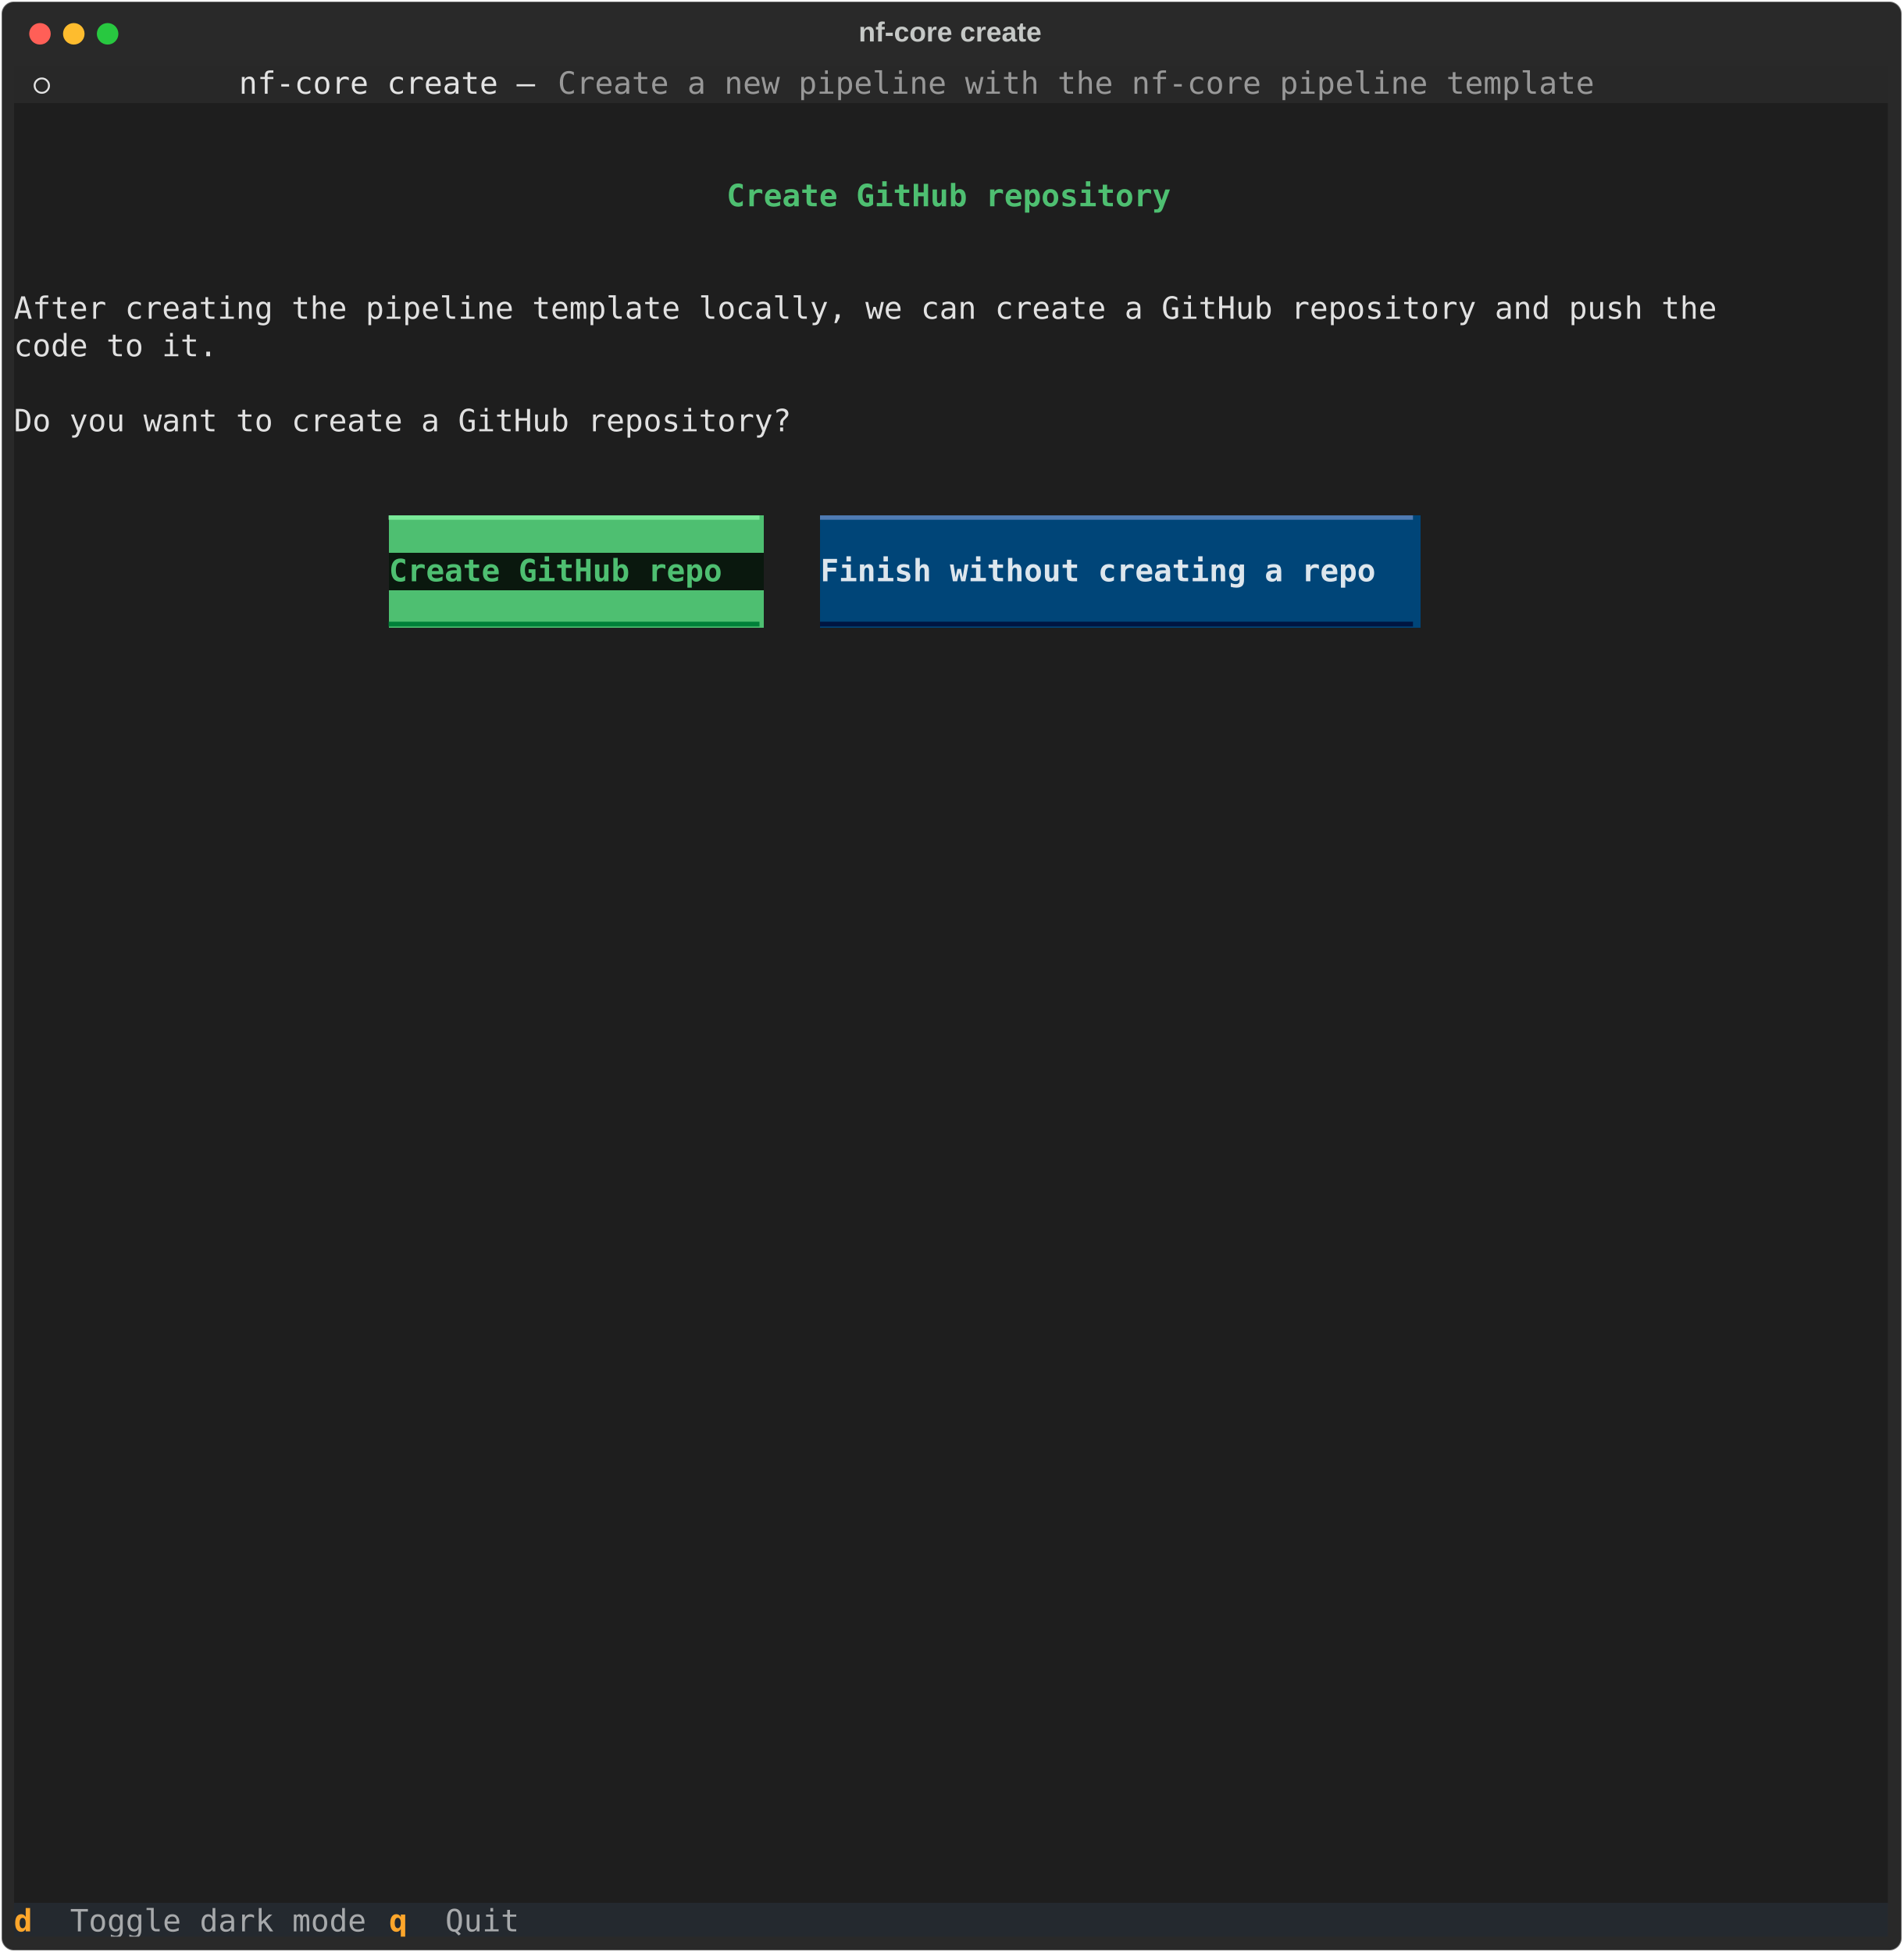
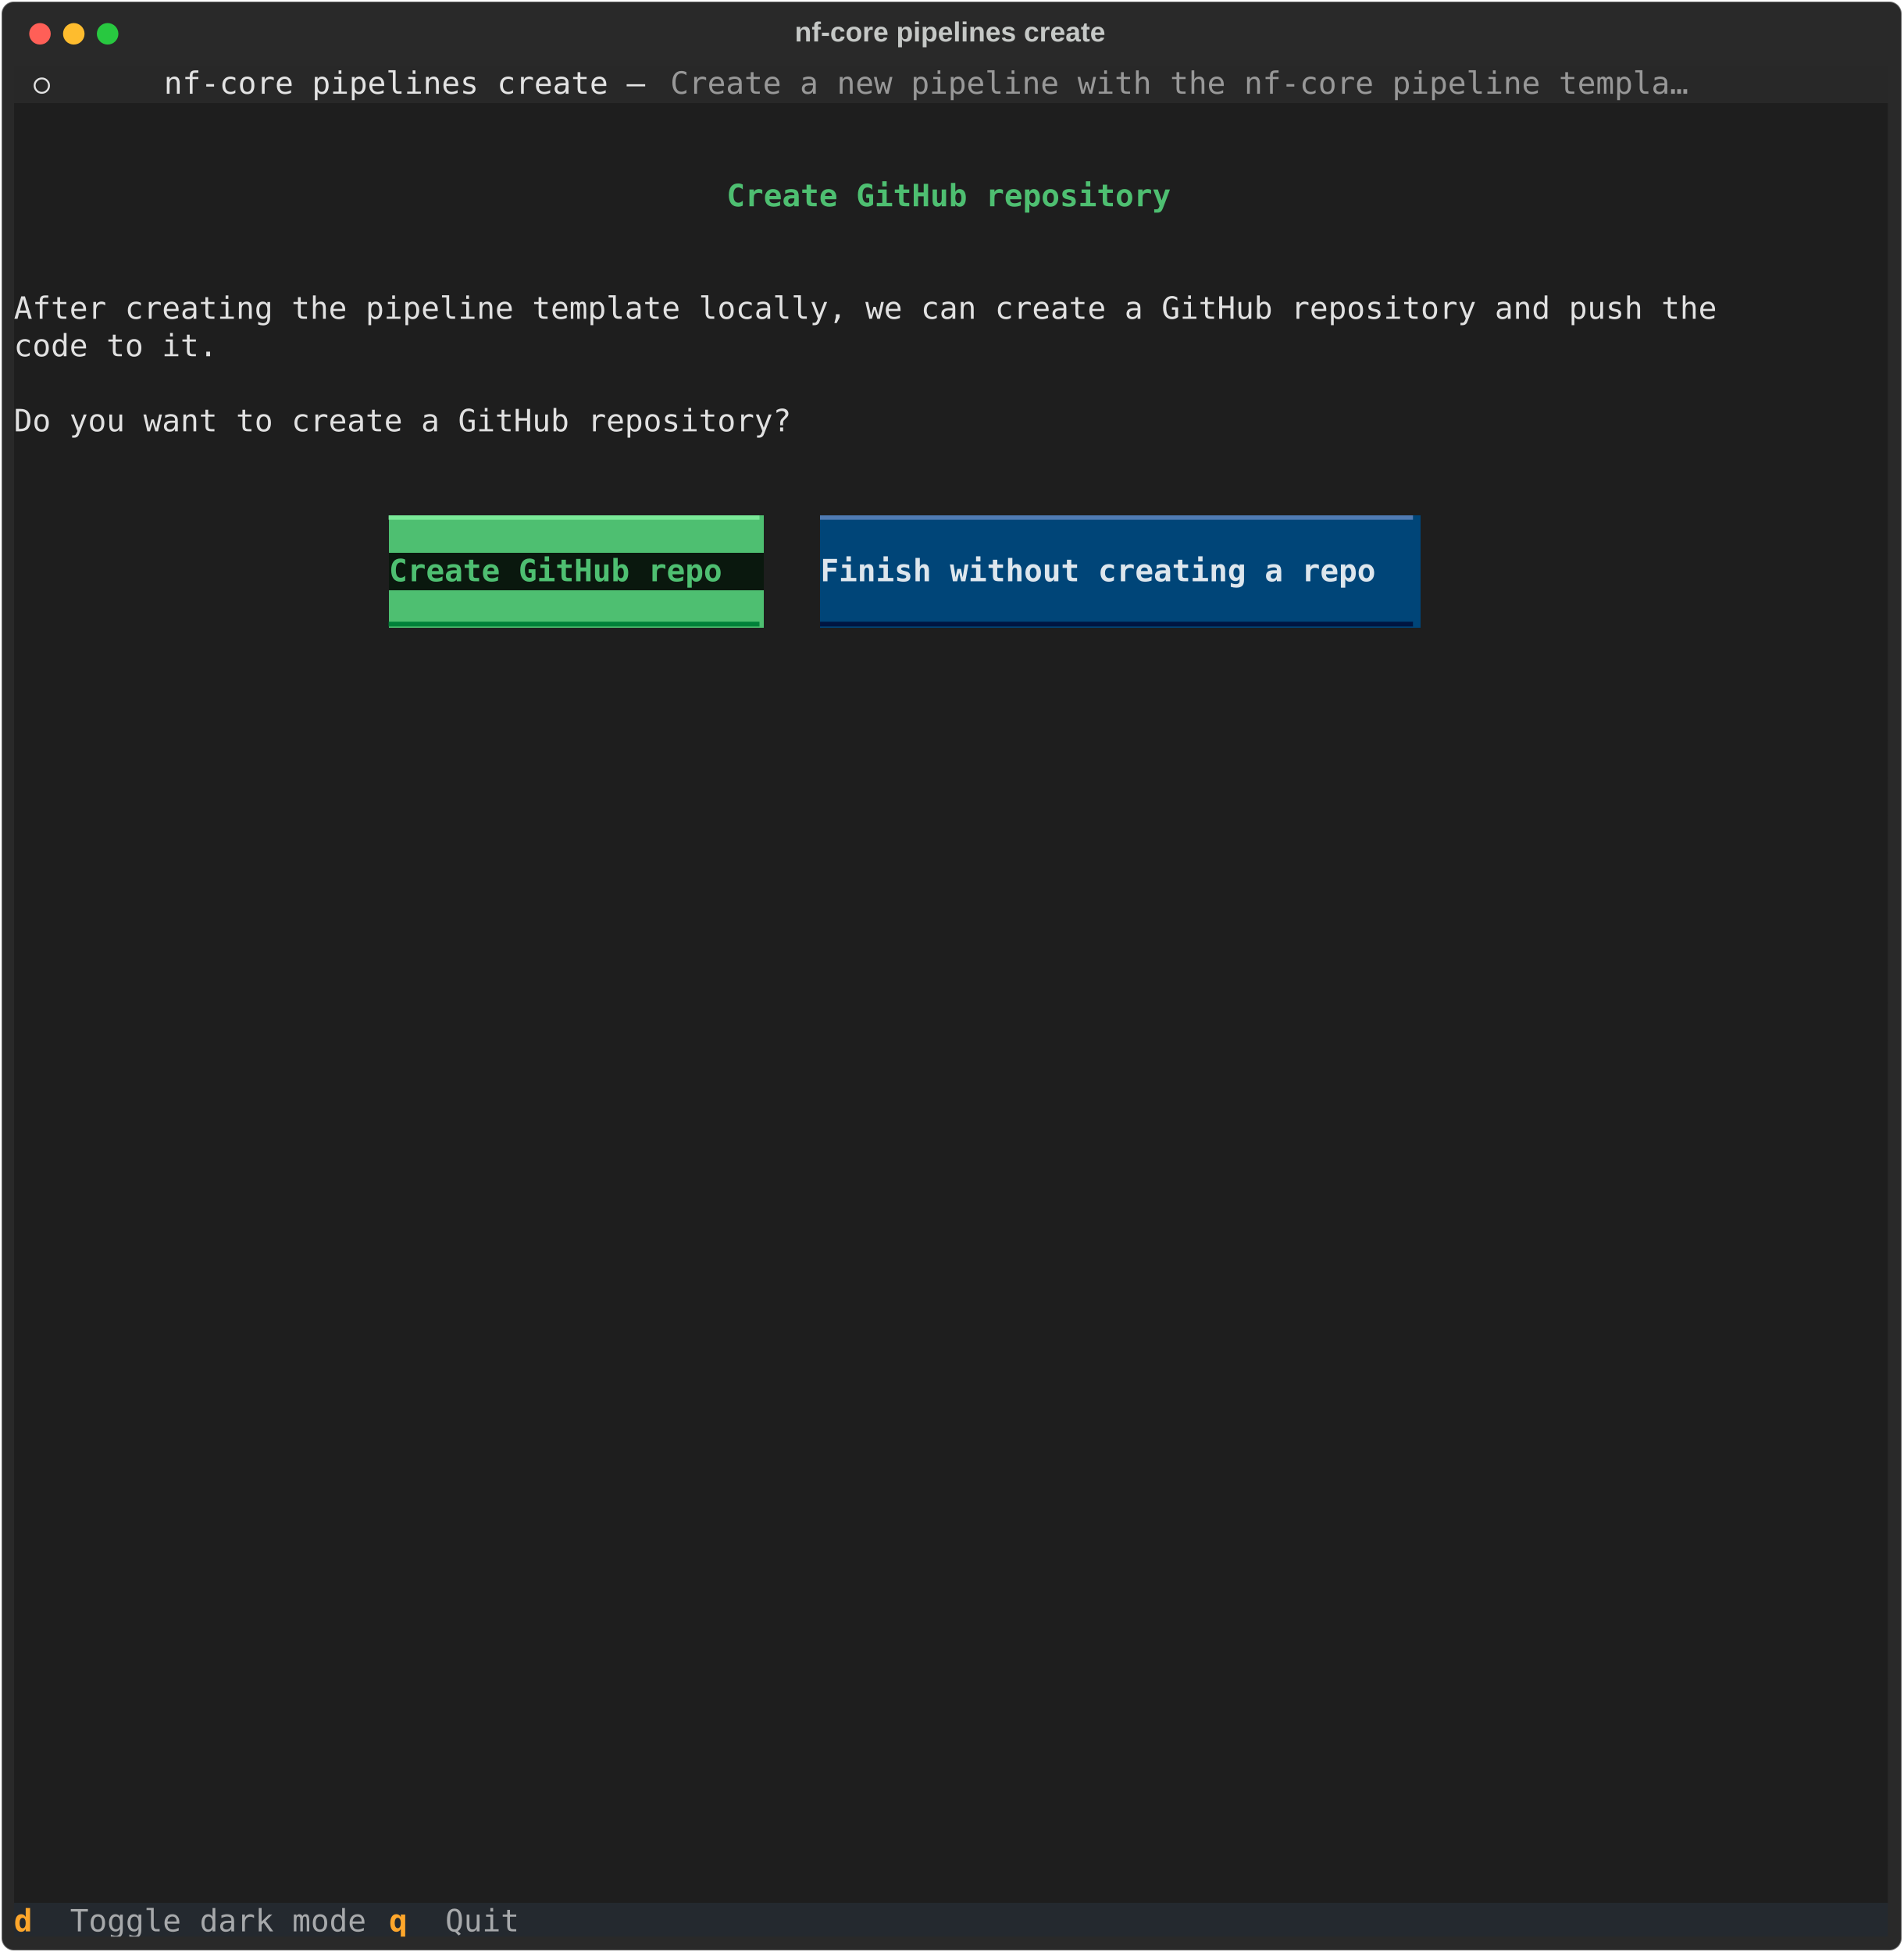
<svg xmlns="http://www.w3.org/2000/svg" class="rich-terminal" viewBox="0 0 1238 1270.0">
  <style>

    @font-face {
        font-family: "Fira Code";
        src: local("FiraCode-Regular"),
                url("https://cdnjs.cloudflare.com/ajax/libs/firacode/6.2.0/woff2/FiraCode-Regular.woff2") format("woff2"),
                url("https://cdnjs.cloudflare.com/ajax/libs/firacode/6.2.0/woff/FiraCode-Regular.woff") format("woff");
        font-style: normal;
        font-weight: 400;
    }
    @font-face {
        font-family: "Fira Code";
        src: local("FiraCode-Bold"),
                url("https://cdnjs.cloudflare.com/ajax/libs/firacode/6.2.0/woff2/FiraCode-Bold.woff2") format("woff2"),
                url("https://cdnjs.cloudflare.com/ajax/libs/firacode/6.2.0/woff/FiraCode-Bold.woff") format("woff");
        font-style: bold;
        font-weight: 700;
    }

-     .terminal-2285979206-matrix {
+     .terminal-3993718311-matrix {
        font-family: Fira Code, monospace;
        font-size: 20px;
        line-height: 24.4px;
        font-variant-east-asian: full-width;
    }

-     .terminal-2285979206-title {
+     .terminal-3993718311-title {
        font-size: 18px;
        font-weight: bold;
        font-family: arial;
    }

-     .terminal-2285979206-r1 { fill: #c5c8c6 }
- .terminal-2285979206-r2 { fill: #e3e3e3 }
- .terminal-2285979206-r3 { fill: #989898 }
- .terminal-2285979206-r4 { fill: #e1e1e1 }
- .terminal-2285979206-r5 { fill: #4ebf71;font-weight: bold }
- .terminal-2285979206-r6 { fill: #7ae998 }
- .terminal-2285979206-r7 { fill: #507bb3 }
- .terminal-2285979206-r8 { fill: #dde6ed;font-weight: bold }
- .terminal-2285979206-r9 { fill: #008139 }
- .terminal-2285979206-r10 { fill: #001541 }
- .terminal-2285979206-r11 { fill: #fea62b;font-weight: bold }
- .terminal-2285979206-r12 { fill: #a7a9ab }
- .terminal-2285979206-r13 { fill: #e2e3e3 }
+     .terminal-3993718311-r1 { fill: #c5c8c6 }
+ .terminal-3993718311-r2 { fill: #e3e3e3 }
+ .terminal-3993718311-r3 { fill: #989898 }
+ .terminal-3993718311-r4 { fill: #e1e1e1 }
+ .terminal-3993718311-r5 { fill: #4ebf71;font-weight: bold }
+ .terminal-3993718311-r6 { fill: #7ae998 }
+ .terminal-3993718311-r7 { fill: #507bb3 }
+ .terminal-3993718311-r8 { fill: #dde6ed;font-weight: bold }
+ .terminal-3993718311-r9 { fill: #008139 }
+ .terminal-3993718311-r10 { fill: #001541 }
+ .terminal-3993718311-r11 { fill: #fea62b;font-weight: bold }
+ .terminal-3993718311-r12 { fill: #a7a9ab }
+ .terminal-3993718311-r13 { fill: #e2e3e3 }
    </style>
  <defs>
-     <clipPath id="terminal-2285979206-clip-terminal">
+     <clipPath id="terminal-3993718311-clip-terminal">
      <rect x="0" y="0" width="1219.0" height="1219.0" />
    </clipPath>
-     <clipPath id="terminal-2285979206-line-0">
+     <clipPath id="terminal-3993718311-line-0">
      <rect x="0" y="1.5" width="1220" height="24.65" />
    </clipPath>
-     <clipPath id="terminal-2285979206-line-1">
+     <clipPath id="terminal-3993718311-line-1">
      <rect x="0" y="25.9" width="1220" height="24.65" />
    </clipPath>
-     <clipPath id="terminal-2285979206-line-2">
+     <clipPath id="terminal-3993718311-line-2">
      <rect x="0" y="50.3" width="1220" height="24.65" />
    </clipPath>
-     <clipPath id="terminal-2285979206-line-3">
+     <clipPath id="terminal-3993718311-line-3">
      <rect x="0" y="74.7" width="1220" height="24.65" />
    </clipPath>
-     <clipPath id="terminal-2285979206-line-4">
+     <clipPath id="terminal-3993718311-line-4">
      <rect x="0" y="99.1" width="1220" height="24.65" />
    </clipPath>
-     <clipPath id="terminal-2285979206-line-5">
+     <clipPath id="terminal-3993718311-line-5">
      <rect x="0" y="123.5" width="1220" height="24.65" />
    </clipPath>
-     <clipPath id="terminal-2285979206-line-6">
+     <clipPath id="terminal-3993718311-line-6">
      <rect x="0" y="147.9" width="1220" height="24.65" />
    </clipPath>
-     <clipPath id="terminal-2285979206-line-7">
+     <clipPath id="terminal-3993718311-line-7">
      <rect x="0" y="172.3" width="1220" height="24.65" />
    </clipPath>
-     <clipPath id="terminal-2285979206-line-8">
+     <clipPath id="terminal-3993718311-line-8">
      <rect x="0" y="196.7" width="1220" height="24.65" />
    </clipPath>
-     <clipPath id="terminal-2285979206-line-9">
+     <clipPath id="terminal-3993718311-line-9">
      <rect x="0" y="221.1" width="1220" height="24.65" />
    </clipPath>
-     <clipPath id="terminal-2285979206-line-10">
+     <clipPath id="terminal-3993718311-line-10">
      <rect x="0" y="245.5" width="1220" height="24.65" />
    </clipPath>
-     <clipPath id="terminal-2285979206-line-11">
+     <clipPath id="terminal-3993718311-line-11">
      <rect x="0" y="269.9" width="1220" height="24.65" />
    </clipPath>
-     <clipPath id="terminal-2285979206-line-12">
+     <clipPath id="terminal-3993718311-line-12">
      <rect x="0" y="294.3" width="1220" height="24.65" />
    </clipPath>
-     <clipPath id="terminal-2285979206-line-13">
+     <clipPath id="terminal-3993718311-line-13">
      <rect x="0" y="318.7" width="1220" height="24.65" />
    </clipPath>
-     <clipPath id="terminal-2285979206-line-14">
+     <clipPath id="terminal-3993718311-line-14">
      <rect x="0" y="343.1" width="1220" height="24.65" />
    </clipPath>
-     <clipPath id="terminal-2285979206-line-15">
+     <clipPath id="terminal-3993718311-line-15">
      <rect x="0" y="367.5" width="1220" height="24.65" />
    </clipPath>
-     <clipPath id="terminal-2285979206-line-16">
+     <clipPath id="terminal-3993718311-line-16">
      <rect x="0" y="391.9" width="1220" height="24.65" />
    </clipPath>
-     <clipPath id="terminal-2285979206-line-17">
+     <clipPath id="terminal-3993718311-line-17">
      <rect x="0" y="416.3" width="1220" height="24.65" />
    </clipPath>
-     <clipPath id="terminal-2285979206-line-18">
+     <clipPath id="terminal-3993718311-line-18">
      <rect x="0" y="440.7" width="1220" height="24.65" />
    </clipPath>
-     <clipPath id="terminal-2285979206-line-19">
+     <clipPath id="terminal-3993718311-line-19">
      <rect x="0" y="465.1" width="1220" height="24.65" />
    </clipPath>
-     <clipPath id="terminal-2285979206-line-20">
+     <clipPath id="terminal-3993718311-line-20">
      <rect x="0" y="489.5" width="1220" height="24.65" />
    </clipPath>
-     <clipPath id="terminal-2285979206-line-21">
+     <clipPath id="terminal-3993718311-line-21">
      <rect x="0" y="513.9" width="1220" height="24.65" />
    </clipPath>
-     <clipPath id="terminal-2285979206-line-22">
+     <clipPath id="terminal-3993718311-line-22">
      <rect x="0" y="538.3" width="1220" height="24.65" />
    </clipPath>
-     <clipPath id="terminal-2285979206-line-23">
+     <clipPath id="terminal-3993718311-line-23">
      <rect x="0" y="562.7" width="1220" height="24.65" />
    </clipPath>
-     <clipPath id="terminal-2285979206-line-24">
+     <clipPath id="terminal-3993718311-line-24">
      <rect x="0" y="587.1" width="1220" height="24.65" />
    </clipPath>
-     <clipPath id="terminal-2285979206-line-25">
+     <clipPath id="terminal-3993718311-line-25">
      <rect x="0" y="611.5" width="1220" height="24.65" />
    </clipPath>
-     <clipPath id="terminal-2285979206-line-26">
+     <clipPath id="terminal-3993718311-line-26">
      <rect x="0" y="635.9" width="1220" height="24.65" />
    </clipPath>
-     <clipPath id="terminal-2285979206-line-27">
+     <clipPath id="terminal-3993718311-line-27">
      <rect x="0" y="660.3" width="1220" height="24.65" />
    </clipPath>
-     <clipPath id="terminal-2285979206-line-28">
+     <clipPath id="terminal-3993718311-line-28">
      <rect x="0" y="684.7" width="1220" height="24.65" />
    </clipPath>
-     <clipPath id="terminal-2285979206-line-29">
+     <clipPath id="terminal-3993718311-line-29">
      <rect x="0" y="709.1" width="1220" height="24.65" />
    </clipPath>
-     <clipPath id="terminal-2285979206-line-30">
+     <clipPath id="terminal-3993718311-line-30">
      <rect x="0" y="733.5" width="1220" height="24.65" />
    </clipPath>
-     <clipPath id="terminal-2285979206-line-31">
+     <clipPath id="terminal-3993718311-line-31">
      <rect x="0" y="757.9" width="1220" height="24.65" />
    </clipPath>
-     <clipPath id="terminal-2285979206-line-32">
+     <clipPath id="terminal-3993718311-line-32">
      <rect x="0" y="782.3" width="1220" height="24.65" />
    </clipPath>
-     <clipPath id="terminal-2285979206-line-33">
+     <clipPath id="terminal-3993718311-line-33">
      <rect x="0" y="806.7" width="1220" height="24.65" />
    </clipPath>
-     <clipPath id="terminal-2285979206-line-34">
+     <clipPath id="terminal-3993718311-line-34">
      <rect x="0" y="831.1" width="1220" height="24.65" />
    </clipPath>
-     <clipPath id="terminal-2285979206-line-35">
+     <clipPath id="terminal-3993718311-line-35">
      <rect x="0" y="855.5" width="1220" height="24.65" />
    </clipPath>
-     <clipPath id="terminal-2285979206-line-36">
+     <clipPath id="terminal-3993718311-line-36">
      <rect x="0" y="879.9" width="1220" height="24.65" />
    </clipPath>
-     <clipPath id="terminal-2285979206-line-37">
+     <clipPath id="terminal-3993718311-line-37">
      <rect x="0" y="904.3" width="1220" height="24.65" />
    </clipPath>
-     <clipPath id="terminal-2285979206-line-38">
+     <clipPath id="terminal-3993718311-line-38">
      <rect x="0" y="928.7" width="1220" height="24.65" />
    </clipPath>
-     <clipPath id="terminal-2285979206-line-39">
+     <clipPath id="terminal-3993718311-line-39">
      <rect x="0" y="953.1" width="1220" height="24.65" />
    </clipPath>
-     <clipPath id="terminal-2285979206-line-40">
+     <clipPath id="terminal-3993718311-line-40">
      <rect x="0" y="977.5" width="1220" height="24.65" />
    </clipPath>
-     <clipPath id="terminal-2285979206-line-41">
+     <clipPath id="terminal-3993718311-line-41">
      <rect x="0" y="1001.9" width="1220" height="24.65" />
    </clipPath>
-     <clipPath id="terminal-2285979206-line-42">
+     <clipPath id="terminal-3993718311-line-42">
      <rect x="0" y="1026.3" width="1220" height="24.65" />
    </clipPath>
-     <clipPath id="terminal-2285979206-line-43">
+     <clipPath id="terminal-3993718311-line-43">
      <rect x="0" y="1050.7" width="1220" height="24.65" />
    </clipPath>
-     <clipPath id="terminal-2285979206-line-44">
+     <clipPath id="terminal-3993718311-line-44">
      <rect x="0" y="1075.1" width="1220" height="24.65" />
    </clipPath>
-     <clipPath id="terminal-2285979206-line-45">
+     <clipPath id="terminal-3993718311-line-45">
      <rect x="0" y="1099.5" width="1220" height="24.65" />
    </clipPath>
-     <clipPath id="terminal-2285979206-line-46">
+     <clipPath id="terminal-3993718311-line-46">
      <rect x="0" y="1123.9" width="1220" height="24.65" />
    </clipPath>
-     <clipPath id="terminal-2285979206-line-47">
+     <clipPath id="terminal-3993718311-line-47">
      <rect x="0" y="1148.3" width="1220" height="24.65" />
    </clipPath>
-     <clipPath id="terminal-2285979206-line-48">
+     <clipPath id="terminal-3993718311-line-48">
      <rect x="0" y="1172.7" width="1220" height="24.65" />
    </clipPath>
  </defs>
  <rect fill="#292929" stroke="rgba(255,255,255,0.35)" stroke-width="1" x="1" y="1" width="1236" height="1268" rx="8" />
-   <text class="terminal-2285979206-title" fill="#c5c8c6" text-anchor="middle" x="618" y="27">nf-core create</text>
+   <text class="terminal-3993718311-title" fill="#c5c8c6" text-anchor="middle" x="618" y="27">nf-core pipelines create</text>
  <g transform="translate(26,22)">
    <circle cx="0" cy="0" r="7" fill="#ff5f57" />
    <circle cx="22" cy="0" r="7" fill="#febc2e" />
    <circle cx="44" cy="0" r="7" fill="#28c840" />
  </g>
-   <g transform="translate(9, 41)" clip-path="url(#terminal-2285979206-clip-terminal)">
+   <g transform="translate(9, 41)" clip-path="url(#terminal-3993718311-clip-terminal)">
    <rect fill="#282828" x="0" y="1.5" width="12.2" height="24.65" shape-rendering="crispEdges" />
    <rect fill="#282828" x="12.2" y="1.5" width="12.2" height="24.65" shape-rendering="crispEdges" />
-     <rect fill="#282828" x="24.4" y="1.5" width="122" height="24.65" shape-rendering="crispEdges" />
-     <rect fill="#282828" x="146.4" y="1.5" width="207.4" height="24.65" shape-rendering="crispEdges" />
-     <rect fill="#282828" x="353.8" y="1.5" width="683.2" height="24.65" shape-rendering="crispEdges" />
-     <rect fill="#282828" x="1037" y="1.5" width="73.2" height="24.65" shape-rendering="crispEdges" />
+     <rect fill="#282828" x="24.4" y="1.5" width="73.2" height="24.65" shape-rendering="crispEdges" />
+     <rect fill="#282828" x="97.6" y="1.5" width="329.4" height="24.65" shape-rendering="crispEdges" />
+     <rect fill="#282828" x="427" y="1.5" width="671" height="24.65" shape-rendering="crispEdges" />
+     <rect fill="#282828" x="1098" y="1.5" width="12.2" height="24.65" shape-rendering="crispEdges" />
    <rect fill="#282828" x="1110.2" y="1.5" width="0" height="24.65" shape-rendering="crispEdges" />
    <rect fill="#282828" x="1110.2" y="1.5" width="109.8" height="24.65" shape-rendering="crispEdges" />
    <rect fill="#1e1e1e" x="0" y="25.9" width="1220" height="24.65" shape-rendering="crispEdges" />
    <rect fill="#1e1e1e" x="0" y="50.3" width="1220" height="24.65" shape-rendering="crispEdges" />
    <rect fill="#1e1e1e" x="0" y="74.7" width="24.4" height="24.65" shape-rendering="crispEdges" />
    <rect fill="#1e1e1e" x="24.4" y="74.7" width="439.2" height="24.65" shape-rendering="crispEdges" />
    <rect fill="#1e1e1e" x="463.6" y="74.7" width="292.8" height="24.65" shape-rendering="crispEdges" />
    <rect fill="#1e1e1e" x="756.4" y="74.7" width="439.2" height="24.65" shape-rendering="crispEdges" />
    <rect fill="#1e1e1e" x="1195.6" y="74.7" width="24.4" height="24.65" shape-rendering="crispEdges" />
    <rect fill="#1e1e1e" x="0" y="99.1" width="1220" height="24.65" shape-rendering="crispEdges" />
    <rect fill="#1e1e1e" x="0" y="123.5" width="1220" height="24.65" shape-rendering="crispEdges" />
    <rect fill="#1e1e1e" x="0" y="147.9" width="1159" height="24.65" shape-rendering="crispEdges" />
    <rect fill="#1e1e1e" x="1159" y="147.9" width="36.6" height="24.65" shape-rendering="crispEdges" />
    <rect fill="#1e1e1e" x="1195.6" y="147.9" width="24.4" height="24.65" shape-rendering="crispEdges" />
    <rect fill="#1e1e1e" x="0" y="172.3" width="158.6" height="24.65" shape-rendering="crispEdges" />
    <rect fill="#1e1e1e" x="158.6" y="172.3" width="1037" height="24.65" shape-rendering="crispEdges" />
    <rect fill="#1e1e1e" x="1195.6" y="172.3" width="24.4" height="24.65" shape-rendering="crispEdges" />
    <rect fill="#1e1e1e" x="0" y="196.7" width="1220" height="24.65" shape-rendering="crispEdges" />
    <rect fill="#1e1e1e" x="0" y="221.1" width="536.8" height="24.65" shape-rendering="crispEdges" />
    <rect fill="#1e1e1e" x="536.8" y="221.1" width="658.8" height="24.65" shape-rendering="crispEdges" />
    <rect fill="#1e1e1e" x="1195.6" y="221.1" width="24.4" height="24.65" shape-rendering="crispEdges" />
    <rect fill="#1e1e1e" x="0" y="245.5" width="1220" height="24.65" shape-rendering="crispEdges" />
    <rect fill="#1e1e1e" x="0" y="269.9" width="1220" height="24.65" shape-rendering="crispEdges" />
    <rect fill="#1e1e1e" x="0" y="294.3" width="244" height="24.65" shape-rendering="crispEdges" />
    <rect fill="#4ebf71" x="244" y="294.3" width="244" height="24.65" shape-rendering="crispEdges" />
    <rect fill="#1e1e1e" x="488" y="294.3" width="36.6" height="24.65" shape-rendering="crispEdges" />
    <rect fill="#004578" x="524.6" y="294.3" width="390.4" height="24.65" shape-rendering="crispEdges" />
    <rect fill="#1e1e1e" x="915" y="294.3" width="305" height="24.65" shape-rendering="crispEdges" />
    <rect fill="#1e1e1e" x="0" y="318.7" width="244" height="24.65" shape-rendering="crispEdges" />
    <rect fill="#0a180e" x="244" y="318.7" width="244" height="24.65" shape-rendering="crispEdges" />
    <rect fill="#1e1e1e" x="488" y="318.7" width="36.6" height="24.65" shape-rendering="crispEdges" />
    <rect fill="#004578" x="524.6" y="318.7" width="390.4" height="24.65" shape-rendering="crispEdges" />
    <rect fill="#1e1e1e" x="915" y="318.7" width="305" height="24.65" shape-rendering="crispEdges" />
    <rect fill="#1e1e1e" x="0" y="343.1" width="244" height="24.65" shape-rendering="crispEdges" />
    <rect fill="#4ebf71" x="244" y="343.1" width="244" height="24.65" shape-rendering="crispEdges" />
    <rect fill="#1e1e1e" x="488" y="343.1" width="36.6" height="24.65" shape-rendering="crispEdges" />
    <rect fill="#004578" x="524.6" y="343.1" width="390.4" height="24.65" shape-rendering="crispEdges" />
    <rect fill="#1e1e1e" x="915" y="343.1" width="305" height="24.65" shape-rendering="crispEdges" />
    <rect fill="#1e1e1e" x="0" y="367.5" width="1220" height="24.65" shape-rendering="crispEdges" />
    <rect fill="#1e1e1e" x="0" y="391.9" width="1220" height="24.65" shape-rendering="crispEdges" />
    <rect fill="#1e1e1e" x="0" y="416.3" width="1220" height="24.65" shape-rendering="crispEdges" />
    <rect fill="#1e1e1e" x="0" y="440.7" width="1220" height="24.65" shape-rendering="crispEdges" />
    <rect fill="#1e1e1e" x="0" y="465.1" width="1220" height="24.65" shape-rendering="crispEdges" />
    <rect fill="#1e1e1e" x="0" y="489.5" width="1220" height="24.65" shape-rendering="crispEdges" />
    <rect fill="#1e1e1e" x="0" y="513.9" width="1220" height="24.65" shape-rendering="crispEdges" />
    <rect fill="#1e1e1e" x="0" y="538.3" width="1220" height="24.65" shape-rendering="crispEdges" />
    <rect fill="#1e1e1e" x="0" y="562.7" width="1220" height="24.65" shape-rendering="crispEdges" />
    <rect fill="#1e1e1e" x="0" y="587.1" width="1220" height="24.65" shape-rendering="crispEdges" />
    <rect fill="#1e1e1e" x="0" y="611.5" width="1220" height="24.65" shape-rendering="crispEdges" />
    <rect fill="#1e1e1e" x="0" y="635.9" width="1220" height="24.65" shape-rendering="crispEdges" />
    <rect fill="#1e1e1e" x="0" y="660.3" width="1220" height="24.65" shape-rendering="crispEdges" />
    <rect fill="#1e1e1e" x="0" y="684.7" width="1220" height="24.65" shape-rendering="crispEdges" />
    <rect fill="#1e1e1e" x="0" y="709.1" width="1220" height="24.65" shape-rendering="crispEdges" />
    <rect fill="#1e1e1e" x="0" y="733.5" width="1220" height="24.65" shape-rendering="crispEdges" />
    <rect fill="#1e1e1e" x="0" y="757.9" width="1220" height="24.65" shape-rendering="crispEdges" />
    <rect fill="#1e1e1e" x="0" y="782.3" width="1220" height="24.65" shape-rendering="crispEdges" />
    <rect fill="#1e1e1e" x="0" y="806.7" width="1220" height="24.65" shape-rendering="crispEdges" />
    <rect fill="#1e1e1e" x="0" y="831.1" width="1220" height="24.65" shape-rendering="crispEdges" />
    <rect fill="#1e1e1e" x="0" y="855.5" width="1220" height="24.65" shape-rendering="crispEdges" />
    <rect fill="#1e1e1e" x="0" y="879.9" width="1220" height="24.65" shape-rendering="crispEdges" />
    <rect fill="#1e1e1e" x="0" y="904.3" width="1220" height="24.65" shape-rendering="crispEdges" />
    <rect fill="#1e1e1e" x="0" y="928.7" width="1220" height="24.65" shape-rendering="crispEdges" />
    <rect fill="#1e1e1e" x="0" y="953.1" width="1220" height="24.65" shape-rendering="crispEdges" />
    <rect fill="#1e1e1e" x="0" y="977.5" width="1220" height="24.65" shape-rendering="crispEdges" />
    <rect fill="#1e1e1e" x="0" y="1001.9" width="1220" height="24.65" shape-rendering="crispEdges" />
    <rect fill="#1e1e1e" x="0" y="1026.3" width="1220" height="24.65" shape-rendering="crispEdges" />
    <rect fill="#1e1e1e" x="0" y="1050.7" width="1220" height="24.65" shape-rendering="crispEdges" />
    <rect fill="#1e1e1e" x="0" y="1075.1" width="1220" height="24.65" shape-rendering="crispEdges" />
    <rect fill="#1e1e1e" x="0" y="1099.5" width="1220" height="24.65" shape-rendering="crispEdges" />
    <rect fill="#1e1e1e" x="0" y="1123.9" width="1220" height="24.65" shape-rendering="crispEdges" />
    <rect fill="#1e1e1e" x="0" y="1148.3" width="1220" height="24.65" shape-rendering="crispEdges" />
    <rect fill="#1e1e1e" x="0" y="1172.7" width="1220" height="24.65" shape-rendering="crispEdges" />
    <rect fill="#24292f" x="0" y="1197.1" width="36.6" height="24.65" shape-rendering="crispEdges" />
    <rect fill="#24292f" x="36.6" y="1197.1" width="207.4" height="24.65" shape-rendering="crispEdges" />
    <rect fill="#24292f" x="244" y="1197.1" width="36.6" height="24.65" shape-rendering="crispEdges" />
    <rect fill="#24292f" x="280.6" y="1197.1" width="61" height="24.65" shape-rendering="crispEdges" />
    <rect fill="#24292f" x="341.6" y="1197.1" width="878.4" height="24.65" shape-rendering="crispEdges" />
-     <g class="terminal-2285979206-matrix">
-       <text class="terminal-2285979206-r2" x="12.2" y="20" textLength="12.2" clip-path="url(#terminal-2285979206-line-0)">⭘</text>
-       <text class="terminal-2285979206-r2" x="146.4" y="20" textLength="207.4" clip-path="url(#terminal-2285979206-line-0)">nf-core create — </text>
-       <text class="terminal-2285979206-r3" x="353.8" y="20" textLength="683.2" clip-path="url(#terminal-2285979206-line-0)">Create a new pipeline with the nf-core pipeline template</text>
-       <text class="terminal-2285979206-r1" x="1220" y="20" textLength="12.2" clip-path="url(#terminal-2285979206-line-0)">
- </text>
-       <text class="terminal-2285979206-r1" x="1220" y="44.4" textLength="12.2" clip-path="url(#terminal-2285979206-line-1)">
- </text>
-       <text class="terminal-2285979206-r1" x="1220" y="68.8" textLength="12.2" clip-path="url(#terminal-2285979206-line-2)">
- </text>
-       <text class="terminal-2285979206-r5" x="463.6" y="93.2" textLength="292.8" clip-path="url(#terminal-2285979206-line-3)">Create GitHub repository</text>
-       <text class="terminal-2285979206-r1" x="1220" y="93.2" textLength="12.2" clip-path="url(#terminal-2285979206-line-3)">
- </text>
-       <text class="terminal-2285979206-r1" x="1220" y="117.6" textLength="12.2" clip-path="url(#terminal-2285979206-line-4)">
- </text>
-       <text class="terminal-2285979206-r1" x="1220" y="142" textLength="12.2" clip-path="url(#terminal-2285979206-line-5)">
- </text>
-       <text class="terminal-2285979206-r4" x="0" y="166.4" textLength="1159" clip-path="url(#terminal-2285979206-line-6)">  After creating the pipeline template locally, we can create a GitHub repository and push the </text>
-       <text class="terminal-2285979206-r1" x="1220" y="166.4" textLength="12.2" clip-path="url(#terminal-2285979206-line-6)">
- </text>
-       <text class="terminal-2285979206-r4" x="0" y="190.8" textLength="158.6" clip-path="url(#terminal-2285979206-line-7)">  code to it.</text>
-       <text class="terminal-2285979206-r1" x="1220" y="190.8" textLength="12.2" clip-path="url(#terminal-2285979206-line-7)">
- </text>
-       <text class="terminal-2285979206-r1" x="1220" y="215.2" textLength="12.2" clip-path="url(#terminal-2285979206-line-8)">
- </text>
-       <text class="terminal-2285979206-r4" x="0" y="239.6" textLength="536.8" clip-path="url(#terminal-2285979206-line-9)">  Do you want to create a GitHub repository?</text>
-       <text class="terminal-2285979206-r1" x="1220" y="239.6" textLength="12.2" clip-path="url(#terminal-2285979206-line-9)">
- </text>
-       <text class="terminal-2285979206-r1" x="1220" y="264" textLength="12.2" clip-path="url(#terminal-2285979206-line-10)">
- </text>
-       <text class="terminal-2285979206-r1" x="1220" y="288.4" textLength="12.2" clip-path="url(#terminal-2285979206-line-11)">
- </text>
-       <text class="terminal-2285979206-r6" x="244" y="312.8" textLength="244" clip-path="url(#terminal-2285979206-line-12)">▔▔▔▔▔▔▔▔▔▔▔▔▔▔▔▔▔▔▔▔</text>
-       <text class="terminal-2285979206-r7" x="524.6" y="312.8" textLength="390.4" clip-path="url(#terminal-2285979206-line-12)">▔▔▔▔▔▔▔▔▔▔▔▔▔▔▔▔▔▔▔▔▔▔▔▔▔▔▔▔▔▔▔▔</text>
-       <text class="terminal-2285979206-r1" x="1220" y="312.8" textLength="12.2" clip-path="url(#terminal-2285979206-line-12)">
- </text>
-       <text class="terminal-2285979206-r5" x="244" y="337.2" textLength="244" clip-path="url(#terminal-2285979206-line-13)"> Create GitHub repo </text>
-       <text class="terminal-2285979206-r8" x="524.6" y="337.2" textLength="390.4" clip-path="url(#terminal-2285979206-line-13)"> Finish without creating a repo </text>
-       <text class="terminal-2285979206-r1" x="1220" y="337.2" textLength="12.2" clip-path="url(#terminal-2285979206-line-13)">
- </text>
-       <text class="terminal-2285979206-r9" x="244" y="361.6" textLength="244" clip-path="url(#terminal-2285979206-line-14)">▁▁▁▁▁▁▁▁▁▁▁▁▁▁▁▁▁▁▁▁</text>
-       <text class="terminal-2285979206-r10" x="524.6" y="361.6" textLength="390.4" clip-path="url(#terminal-2285979206-line-14)">▁▁▁▁▁▁▁▁▁▁▁▁▁▁▁▁▁▁▁▁▁▁▁▁▁▁▁▁▁▁▁▁</text>
-       <text class="terminal-2285979206-r1" x="1220" y="361.6" textLength="12.2" clip-path="url(#terminal-2285979206-line-14)">
- </text>
-       <text class="terminal-2285979206-r1" x="1220" y="386" textLength="12.2" clip-path="url(#terminal-2285979206-line-15)">
- </text>
-       <text class="terminal-2285979206-r1" x="1220" y="410.4" textLength="12.2" clip-path="url(#terminal-2285979206-line-16)">
- </text>
-       <text class="terminal-2285979206-r1" x="1220" y="434.8" textLength="12.2" clip-path="url(#terminal-2285979206-line-17)">
- </text>
-       <text class="terminal-2285979206-r1" x="1220" y="459.2" textLength="12.2" clip-path="url(#terminal-2285979206-line-18)">
- </text>
-       <text class="terminal-2285979206-r1" x="1220" y="483.6" textLength="12.2" clip-path="url(#terminal-2285979206-line-19)">
- </text>
-       <text class="terminal-2285979206-r1" x="1220" y="508" textLength="12.2" clip-path="url(#terminal-2285979206-line-20)">
- </text>
-       <text class="terminal-2285979206-r1" x="1220" y="532.4" textLength="12.2" clip-path="url(#terminal-2285979206-line-21)">
- </text>
-       <text class="terminal-2285979206-r1" x="1220" y="556.8" textLength="12.2" clip-path="url(#terminal-2285979206-line-22)">
- </text>
-       <text class="terminal-2285979206-r1" x="1220" y="581.2" textLength="12.2" clip-path="url(#terminal-2285979206-line-23)">
- </text>
-       <text class="terminal-2285979206-r1" x="1220" y="605.6" textLength="12.2" clip-path="url(#terminal-2285979206-line-24)">
- </text>
-       <text class="terminal-2285979206-r1" x="1220" y="630" textLength="12.2" clip-path="url(#terminal-2285979206-line-25)">
- </text>
-       <text class="terminal-2285979206-r1" x="1220" y="654.4" textLength="12.2" clip-path="url(#terminal-2285979206-line-26)">
- </text>
-       <text class="terminal-2285979206-r1" x="1220" y="678.8" textLength="12.2" clip-path="url(#terminal-2285979206-line-27)">
- </text>
-       <text class="terminal-2285979206-r1" x="1220" y="703.2" textLength="12.2" clip-path="url(#terminal-2285979206-line-28)">
- </text>
-       <text class="terminal-2285979206-r1" x="1220" y="727.6" textLength="12.2" clip-path="url(#terminal-2285979206-line-29)">
- </text>
-       <text class="terminal-2285979206-r1" x="1220" y="752" textLength="12.2" clip-path="url(#terminal-2285979206-line-30)">
- </text>
-       <text class="terminal-2285979206-r1" x="1220" y="776.4" textLength="12.2" clip-path="url(#terminal-2285979206-line-31)">
- </text>
-       <text class="terminal-2285979206-r1" x="1220" y="800.8" textLength="12.2" clip-path="url(#terminal-2285979206-line-32)">
- </text>
-       <text class="terminal-2285979206-r1" x="1220" y="825.2" textLength="12.2" clip-path="url(#terminal-2285979206-line-33)">
- </text>
-       <text class="terminal-2285979206-r1" x="1220" y="849.6" textLength="12.2" clip-path="url(#terminal-2285979206-line-34)">
- </text>
-       <text class="terminal-2285979206-r1" x="1220" y="874" textLength="12.2" clip-path="url(#terminal-2285979206-line-35)">
- </text>
-       <text class="terminal-2285979206-r1" x="1220" y="898.4" textLength="12.2" clip-path="url(#terminal-2285979206-line-36)">
- </text>
-       <text class="terminal-2285979206-r1" x="1220" y="922.8" textLength="12.2" clip-path="url(#terminal-2285979206-line-37)">
- </text>
-       <text class="terminal-2285979206-r1" x="1220" y="947.2" textLength="12.2" clip-path="url(#terminal-2285979206-line-38)">
- </text>
-       <text class="terminal-2285979206-r1" x="1220" y="971.6" textLength="12.2" clip-path="url(#terminal-2285979206-line-39)">
- </text>
-       <text class="terminal-2285979206-r1" x="1220" y="996" textLength="12.2" clip-path="url(#terminal-2285979206-line-40)">
- </text>
-       <text class="terminal-2285979206-r1" x="1220" y="1020.4" textLength="12.2" clip-path="url(#terminal-2285979206-line-41)">
- </text>
-       <text class="terminal-2285979206-r1" x="1220" y="1044.8" textLength="12.2" clip-path="url(#terminal-2285979206-line-42)">
- </text>
-       <text class="terminal-2285979206-r1" x="1220" y="1069.2" textLength="12.2" clip-path="url(#terminal-2285979206-line-43)">
- </text>
-       <text class="terminal-2285979206-r1" x="1220" y="1093.6" textLength="12.2" clip-path="url(#terminal-2285979206-line-44)">
- </text>
-       <text class="terminal-2285979206-r1" x="1220" y="1118" textLength="12.2" clip-path="url(#terminal-2285979206-line-45)">
- </text>
-       <text class="terminal-2285979206-r1" x="1220" y="1142.4" textLength="12.2" clip-path="url(#terminal-2285979206-line-46)">
- </text>
-       <text class="terminal-2285979206-r1" x="1220" y="1166.8" textLength="12.2" clip-path="url(#terminal-2285979206-line-47)">
- </text>
-       <text class="terminal-2285979206-r1" x="1220" y="1191.2" textLength="12.2" clip-path="url(#terminal-2285979206-line-48)">
- </text>
-       <text class="terminal-2285979206-r11" x="0" y="1215.6" textLength="36.6" clip-path="url(#terminal-2285979206-line-49)"> d </text>
-       <text class="terminal-2285979206-r12" x="36.6" y="1215.6" textLength="207.4" clip-path="url(#terminal-2285979206-line-49)">Toggle dark mode </text>
-       <text class="terminal-2285979206-r11" x="244" y="1215.6" textLength="36.6" clip-path="url(#terminal-2285979206-line-49)"> q </text>
-       <text class="terminal-2285979206-r12" x="280.6" y="1215.6" textLength="61" clip-path="url(#terminal-2285979206-line-49)">Quit </text>
+     <g class="terminal-3993718311-matrix">
+       <text class="terminal-3993718311-r2" x="12.2" y="20" textLength="12.2" clip-path="url(#terminal-3993718311-line-0)">⭘</text>
+       <text class="terminal-3993718311-r2" x="97.6" y="20" textLength="329.4" clip-path="url(#terminal-3993718311-line-0)">nf-core pipelines create — </text>
+       <text class="terminal-3993718311-r3" x="427" y="20" textLength="671" clip-path="url(#terminal-3993718311-line-0)">Create a new pipeline with the nf-core pipeline templa…</text>
+       <text class="terminal-3993718311-r1" x="1220" y="20" textLength="12.2" clip-path="url(#terminal-3993718311-line-0)">
+ </text>
+       <text class="terminal-3993718311-r1" x="1220" y="44.4" textLength="12.2" clip-path="url(#terminal-3993718311-line-1)">
+ </text>
+       <text class="terminal-3993718311-r1" x="1220" y="68.8" textLength="12.2" clip-path="url(#terminal-3993718311-line-2)">
+ </text>
+       <text class="terminal-3993718311-r5" x="463.6" y="93.2" textLength="292.8" clip-path="url(#terminal-3993718311-line-3)">Create GitHub repository</text>
+       <text class="terminal-3993718311-r1" x="1220" y="93.2" textLength="12.2" clip-path="url(#terminal-3993718311-line-3)">
+ </text>
+       <text class="terminal-3993718311-r1" x="1220" y="117.6" textLength="12.2" clip-path="url(#terminal-3993718311-line-4)">
+ </text>
+       <text class="terminal-3993718311-r1" x="1220" y="142" textLength="12.2" clip-path="url(#terminal-3993718311-line-5)">
+ </text>
+       <text class="terminal-3993718311-r4" x="0" y="166.4" textLength="1159" clip-path="url(#terminal-3993718311-line-6)">  After creating the pipeline template locally, we can create a GitHub repository and push the </text>
+       <text class="terminal-3993718311-r1" x="1220" y="166.4" textLength="12.2" clip-path="url(#terminal-3993718311-line-6)">
+ </text>
+       <text class="terminal-3993718311-r4" x="0" y="190.8" textLength="158.6" clip-path="url(#terminal-3993718311-line-7)">  code to it.</text>
+       <text class="terminal-3993718311-r1" x="1220" y="190.8" textLength="12.2" clip-path="url(#terminal-3993718311-line-7)">
+ </text>
+       <text class="terminal-3993718311-r1" x="1220" y="215.2" textLength="12.2" clip-path="url(#terminal-3993718311-line-8)">
+ </text>
+       <text class="terminal-3993718311-r4" x="0" y="239.6" textLength="536.8" clip-path="url(#terminal-3993718311-line-9)">  Do you want to create a GitHub repository?</text>
+       <text class="terminal-3993718311-r1" x="1220" y="239.6" textLength="12.2" clip-path="url(#terminal-3993718311-line-9)">
+ </text>
+       <text class="terminal-3993718311-r1" x="1220" y="264" textLength="12.2" clip-path="url(#terminal-3993718311-line-10)">
+ </text>
+       <text class="terminal-3993718311-r1" x="1220" y="288.4" textLength="12.2" clip-path="url(#terminal-3993718311-line-11)">
+ </text>
+       <text class="terminal-3993718311-r6" x="244" y="312.8" textLength="244" clip-path="url(#terminal-3993718311-line-12)">▔▔▔▔▔▔▔▔▔▔▔▔▔▔▔▔▔▔▔▔</text>
+       <text class="terminal-3993718311-r7" x="524.6" y="312.8" textLength="390.4" clip-path="url(#terminal-3993718311-line-12)">▔▔▔▔▔▔▔▔▔▔▔▔▔▔▔▔▔▔▔▔▔▔▔▔▔▔▔▔▔▔▔▔</text>
+       <text class="terminal-3993718311-r1" x="1220" y="312.8" textLength="12.2" clip-path="url(#terminal-3993718311-line-12)">
+ </text>
+       <text class="terminal-3993718311-r5" x="244" y="337.2" textLength="244" clip-path="url(#terminal-3993718311-line-13)"> Create GitHub repo </text>
+       <text class="terminal-3993718311-r8" x="524.6" y="337.2" textLength="390.4" clip-path="url(#terminal-3993718311-line-13)"> Finish without creating a repo </text>
+       <text class="terminal-3993718311-r1" x="1220" y="337.2" textLength="12.2" clip-path="url(#terminal-3993718311-line-13)">
+ </text>
+       <text class="terminal-3993718311-r9" x="244" y="361.6" textLength="244" clip-path="url(#terminal-3993718311-line-14)">▁▁▁▁▁▁▁▁▁▁▁▁▁▁▁▁▁▁▁▁</text>
+       <text class="terminal-3993718311-r10" x="524.6" y="361.6" textLength="390.4" clip-path="url(#terminal-3993718311-line-14)">▁▁▁▁▁▁▁▁▁▁▁▁▁▁▁▁▁▁▁▁▁▁▁▁▁▁▁▁▁▁▁▁</text>
+       <text class="terminal-3993718311-r1" x="1220" y="361.6" textLength="12.2" clip-path="url(#terminal-3993718311-line-14)">
+ </text>
+       <text class="terminal-3993718311-r1" x="1220" y="386" textLength="12.2" clip-path="url(#terminal-3993718311-line-15)">
+ </text>
+       <text class="terminal-3993718311-r1" x="1220" y="410.4" textLength="12.2" clip-path="url(#terminal-3993718311-line-16)">
+ </text>
+       <text class="terminal-3993718311-r1" x="1220" y="434.8" textLength="12.2" clip-path="url(#terminal-3993718311-line-17)">
+ </text>
+       <text class="terminal-3993718311-r1" x="1220" y="459.2" textLength="12.2" clip-path="url(#terminal-3993718311-line-18)">
+ </text>
+       <text class="terminal-3993718311-r1" x="1220" y="483.6" textLength="12.2" clip-path="url(#terminal-3993718311-line-19)">
+ </text>
+       <text class="terminal-3993718311-r1" x="1220" y="508" textLength="12.2" clip-path="url(#terminal-3993718311-line-20)">
+ </text>
+       <text class="terminal-3993718311-r1" x="1220" y="532.4" textLength="12.2" clip-path="url(#terminal-3993718311-line-21)">
+ </text>
+       <text class="terminal-3993718311-r1" x="1220" y="556.8" textLength="12.2" clip-path="url(#terminal-3993718311-line-22)">
+ </text>
+       <text class="terminal-3993718311-r1" x="1220" y="581.2" textLength="12.2" clip-path="url(#terminal-3993718311-line-23)">
+ </text>
+       <text class="terminal-3993718311-r1" x="1220" y="605.6" textLength="12.2" clip-path="url(#terminal-3993718311-line-24)">
+ </text>
+       <text class="terminal-3993718311-r1" x="1220" y="630" textLength="12.2" clip-path="url(#terminal-3993718311-line-25)">
+ </text>
+       <text class="terminal-3993718311-r1" x="1220" y="654.4" textLength="12.2" clip-path="url(#terminal-3993718311-line-26)">
+ </text>
+       <text class="terminal-3993718311-r1" x="1220" y="678.8" textLength="12.2" clip-path="url(#terminal-3993718311-line-27)">
+ </text>
+       <text class="terminal-3993718311-r1" x="1220" y="703.2" textLength="12.2" clip-path="url(#terminal-3993718311-line-28)">
+ </text>
+       <text class="terminal-3993718311-r1" x="1220" y="727.6" textLength="12.2" clip-path="url(#terminal-3993718311-line-29)">
+ </text>
+       <text class="terminal-3993718311-r1" x="1220" y="752" textLength="12.2" clip-path="url(#terminal-3993718311-line-30)">
+ </text>
+       <text class="terminal-3993718311-r1" x="1220" y="776.4" textLength="12.2" clip-path="url(#terminal-3993718311-line-31)">
+ </text>
+       <text class="terminal-3993718311-r1" x="1220" y="800.8" textLength="12.2" clip-path="url(#terminal-3993718311-line-32)">
+ </text>
+       <text class="terminal-3993718311-r1" x="1220" y="825.2" textLength="12.2" clip-path="url(#terminal-3993718311-line-33)">
+ </text>
+       <text class="terminal-3993718311-r1" x="1220" y="849.6" textLength="12.2" clip-path="url(#terminal-3993718311-line-34)">
+ </text>
+       <text class="terminal-3993718311-r1" x="1220" y="874" textLength="12.2" clip-path="url(#terminal-3993718311-line-35)">
+ </text>
+       <text class="terminal-3993718311-r1" x="1220" y="898.4" textLength="12.2" clip-path="url(#terminal-3993718311-line-36)">
+ </text>
+       <text class="terminal-3993718311-r1" x="1220" y="922.8" textLength="12.2" clip-path="url(#terminal-3993718311-line-37)">
+ </text>
+       <text class="terminal-3993718311-r1" x="1220" y="947.2" textLength="12.2" clip-path="url(#terminal-3993718311-line-38)">
+ </text>
+       <text class="terminal-3993718311-r1" x="1220" y="971.6" textLength="12.2" clip-path="url(#terminal-3993718311-line-39)">
+ </text>
+       <text class="terminal-3993718311-r1" x="1220" y="996" textLength="12.2" clip-path="url(#terminal-3993718311-line-40)">
+ </text>
+       <text class="terminal-3993718311-r1" x="1220" y="1020.4" textLength="12.2" clip-path="url(#terminal-3993718311-line-41)">
+ </text>
+       <text class="terminal-3993718311-r1" x="1220" y="1044.8" textLength="12.2" clip-path="url(#terminal-3993718311-line-42)">
+ </text>
+       <text class="terminal-3993718311-r1" x="1220" y="1069.2" textLength="12.2" clip-path="url(#terminal-3993718311-line-43)">
+ </text>
+       <text class="terminal-3993718311-r1" x="1220" y="1093.6" textLength="12.2" clip-path="url(#terminal-3993718311-line-44)">
+ </text>
+       <text class="terminal-3993718311-r1" x="1220" y="1118" textLength="12.2" clip-path="url(#terminal-3993718311-line-45)">
+ </text>
+       <text class="terminal-3993718311-r1" x="1220" y="1142.4" textLength="12.2" clip-path="url(#terminal-3993718311-line-46)">
+ </text>
+       <text class="terminal-3993718311-r1" x="1220" y="1166.8" textLength="12.2" clip-path="url(#terminal-3993718311-line-47)">
+ </text>
+       <text class="terminal-3993718311-r1" x="1220" y="1191.2" textLength="12.2" clip-path="url(#terminal-3993718311-line-48)">
+ </text>
+       <text class="terminal-3993718311-r11" x="0" y="1215.6" textLength="36.6" clip-path="url(#terminal-3993718311-line-49)"> d </text>
+       <text class="terminal-3993718311-r12" x="36.6" y="1215.6" textLength="207.4" clip-path="url(#terminal-3993718311-line-49)">Toggle dark mode </text>
+       <text class="terminal-3993718311-r11" x="244" y="1215.6" textLength="36.6" clip-path="url(#terminal-3993718311-line-49)"> q </text>
+       <text class="terminal-3993718311-r12" x="280.6" y="1215.6" textLength="61" clip-path="url(#terminal-3993718311-line-49)">Quit </text>
    </g>
  </g>
</svg>
